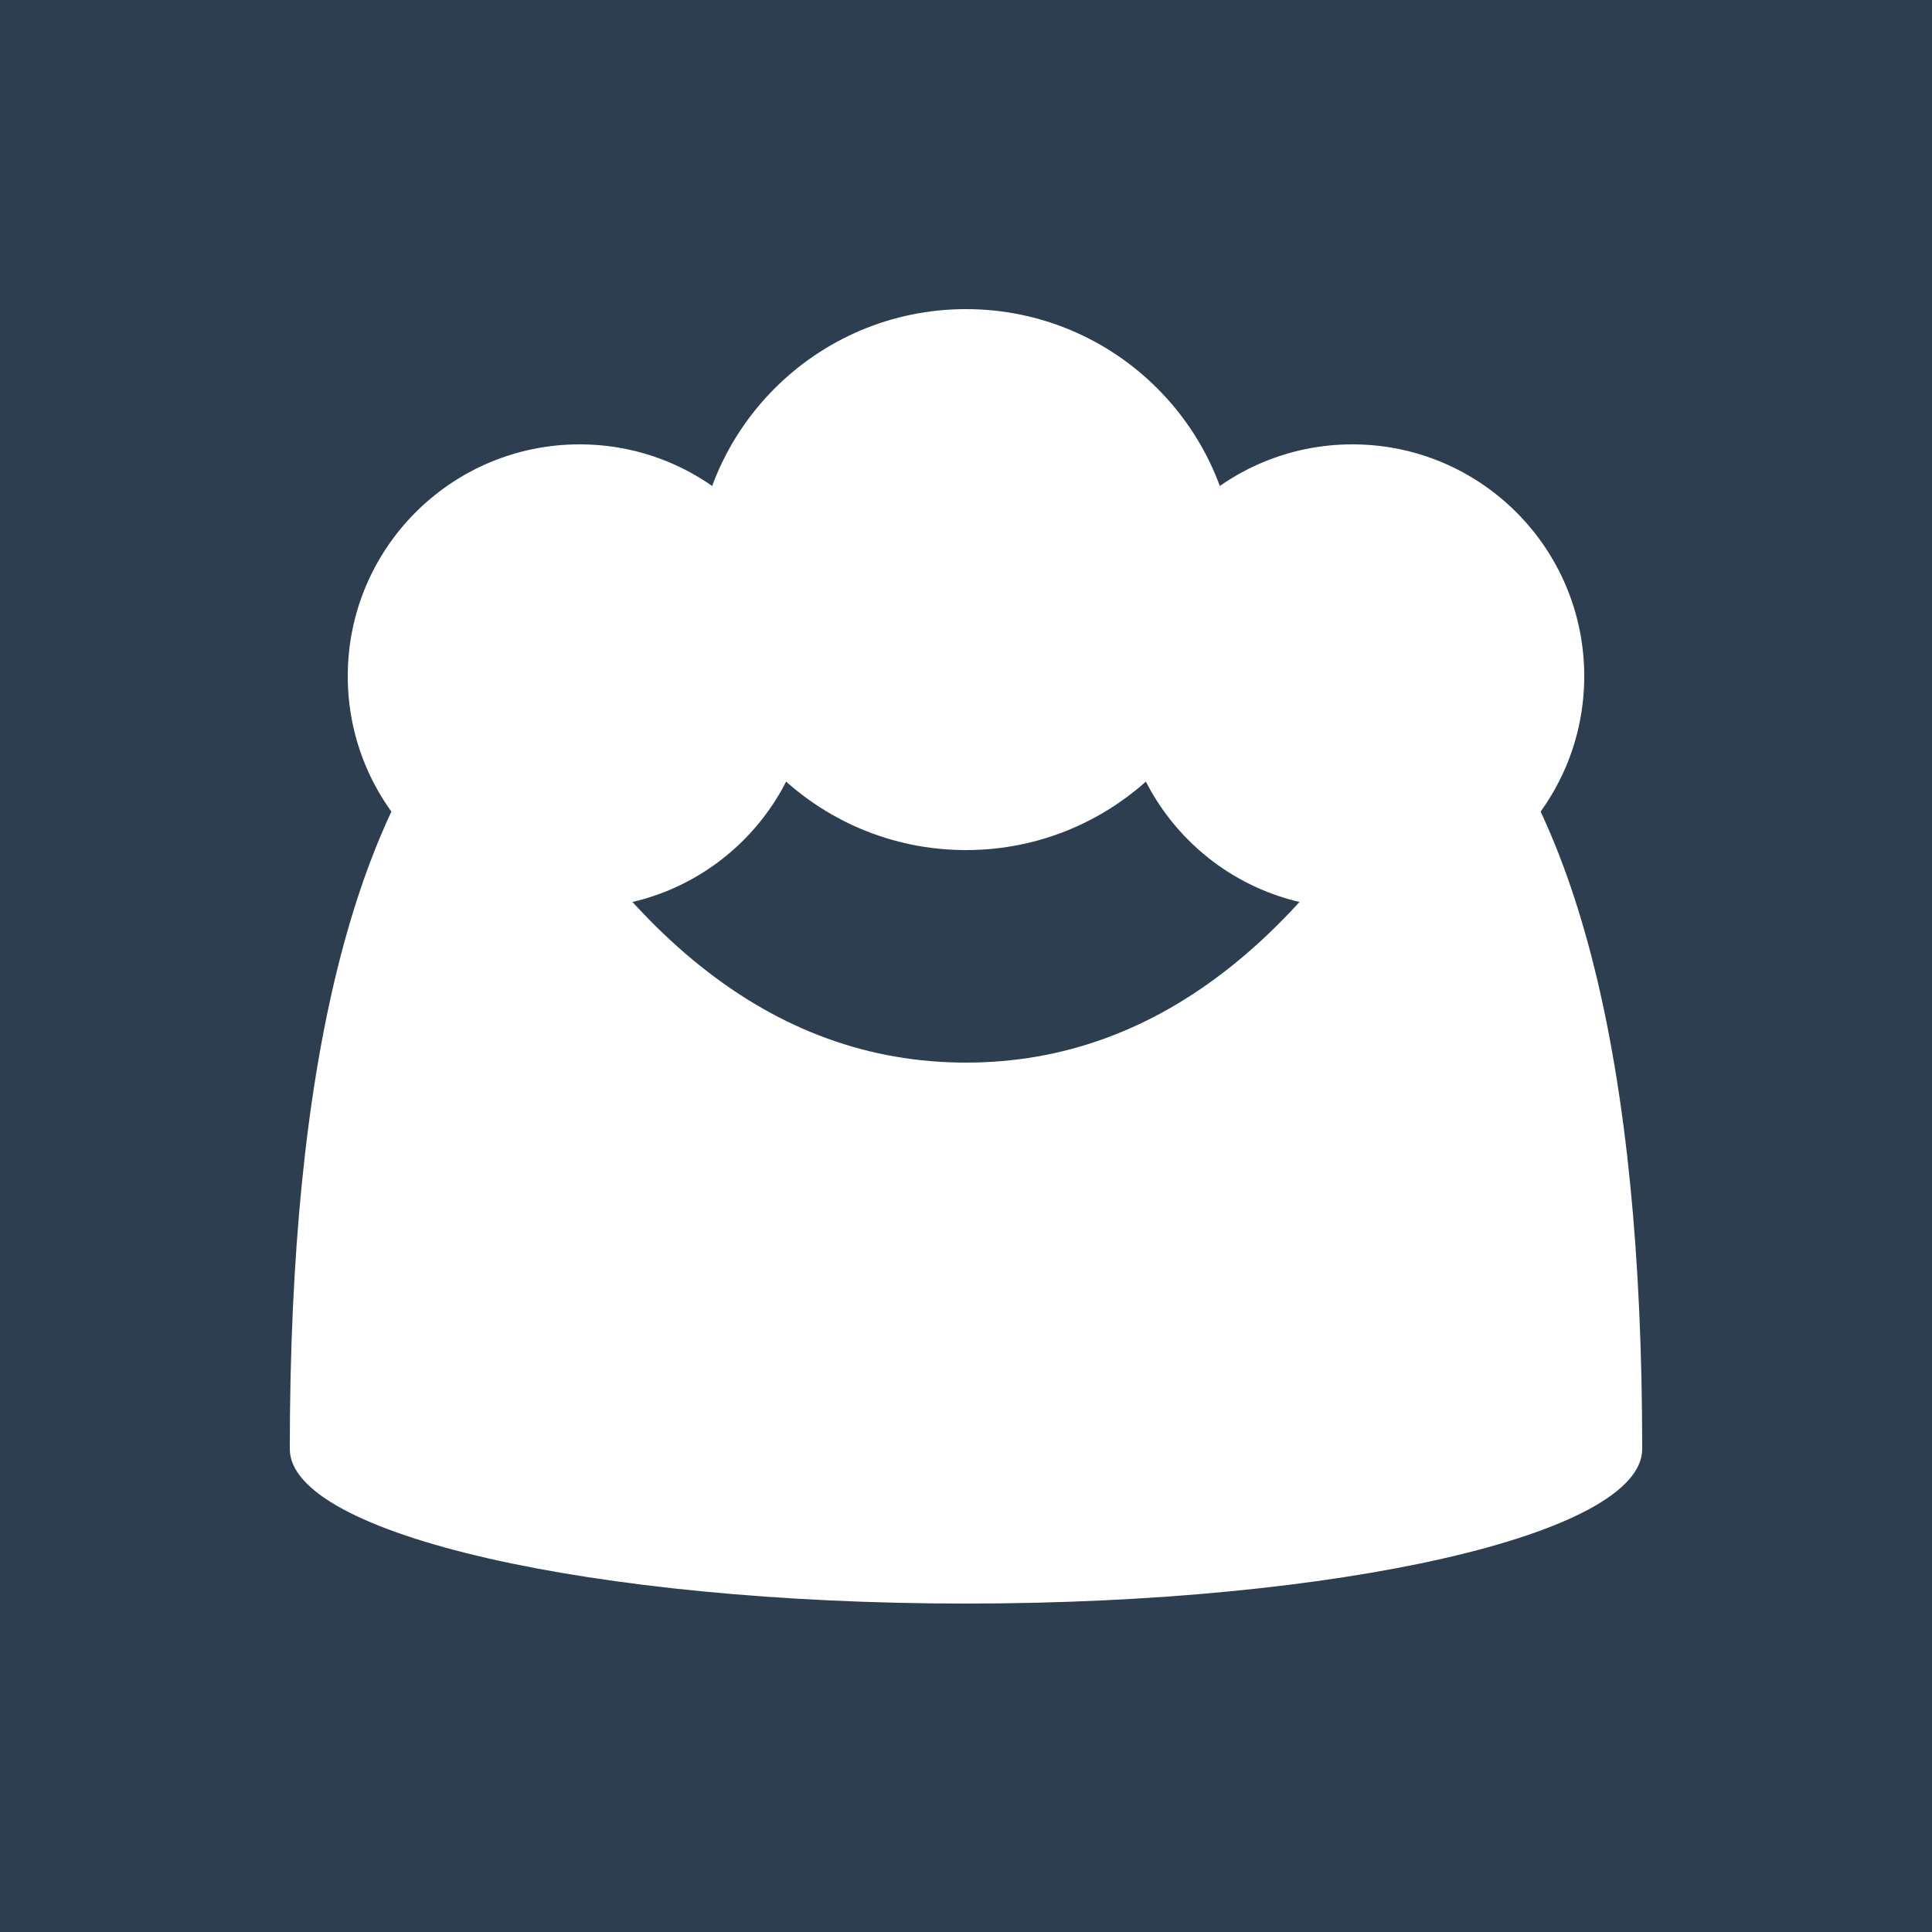
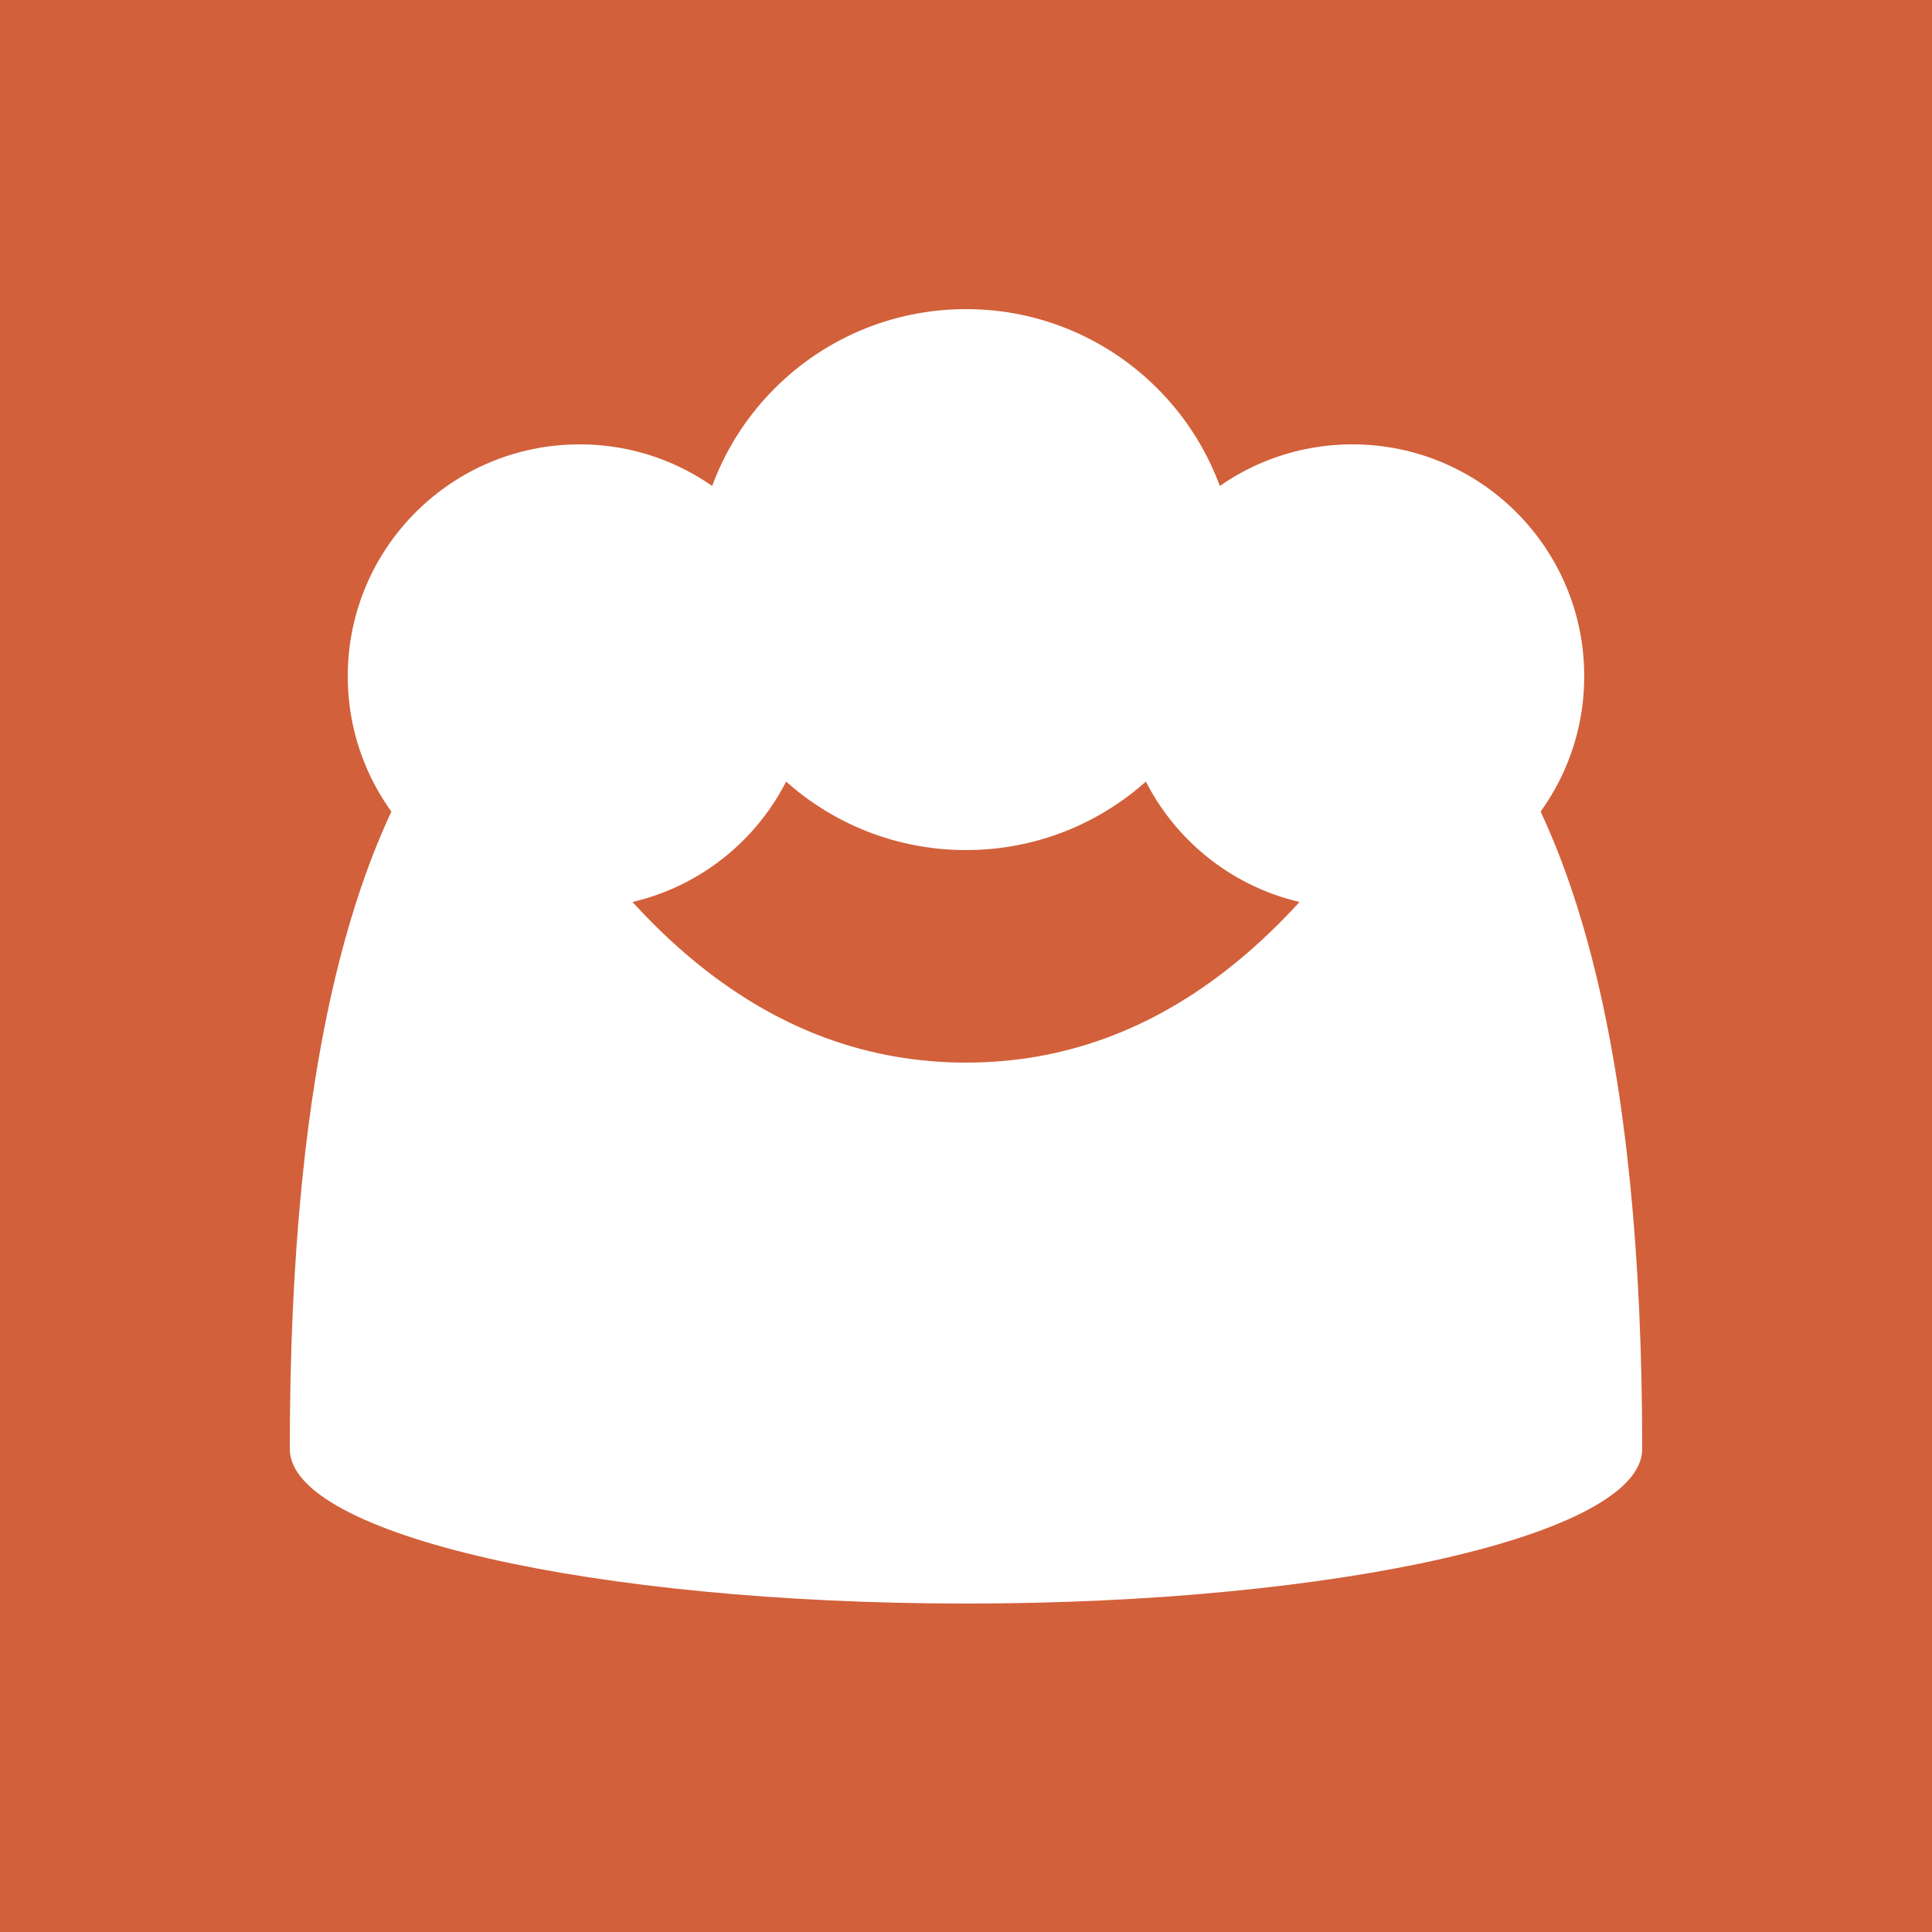
<svg xmlns="http://www.w3.org/2000/svg" viewBox="0 0 100 100">
-   <rect width="100" height="100" fill="#2c3e50" />
+   <rect width="100" height="100" fill="#d2603a" />
  <ellipse cx="50" cy="75" rx="35" ry="8" fill="#ffffff" />
  <path d="M 15 75 Q 15 45, 25 35 Q 35 55, 50 55 Q 65 55, 75 35 Q 85 45, 85 75 Z" fill="#ffffff" />
  <circle cx="30" cy="35" r="12" fill="#ffffff" />
  <circle cx="50" cy="30" r="14" fill="#ffffff" />
  <circle cx="70" cy="35" r="12" fill="#ffffff" />
</svg>
